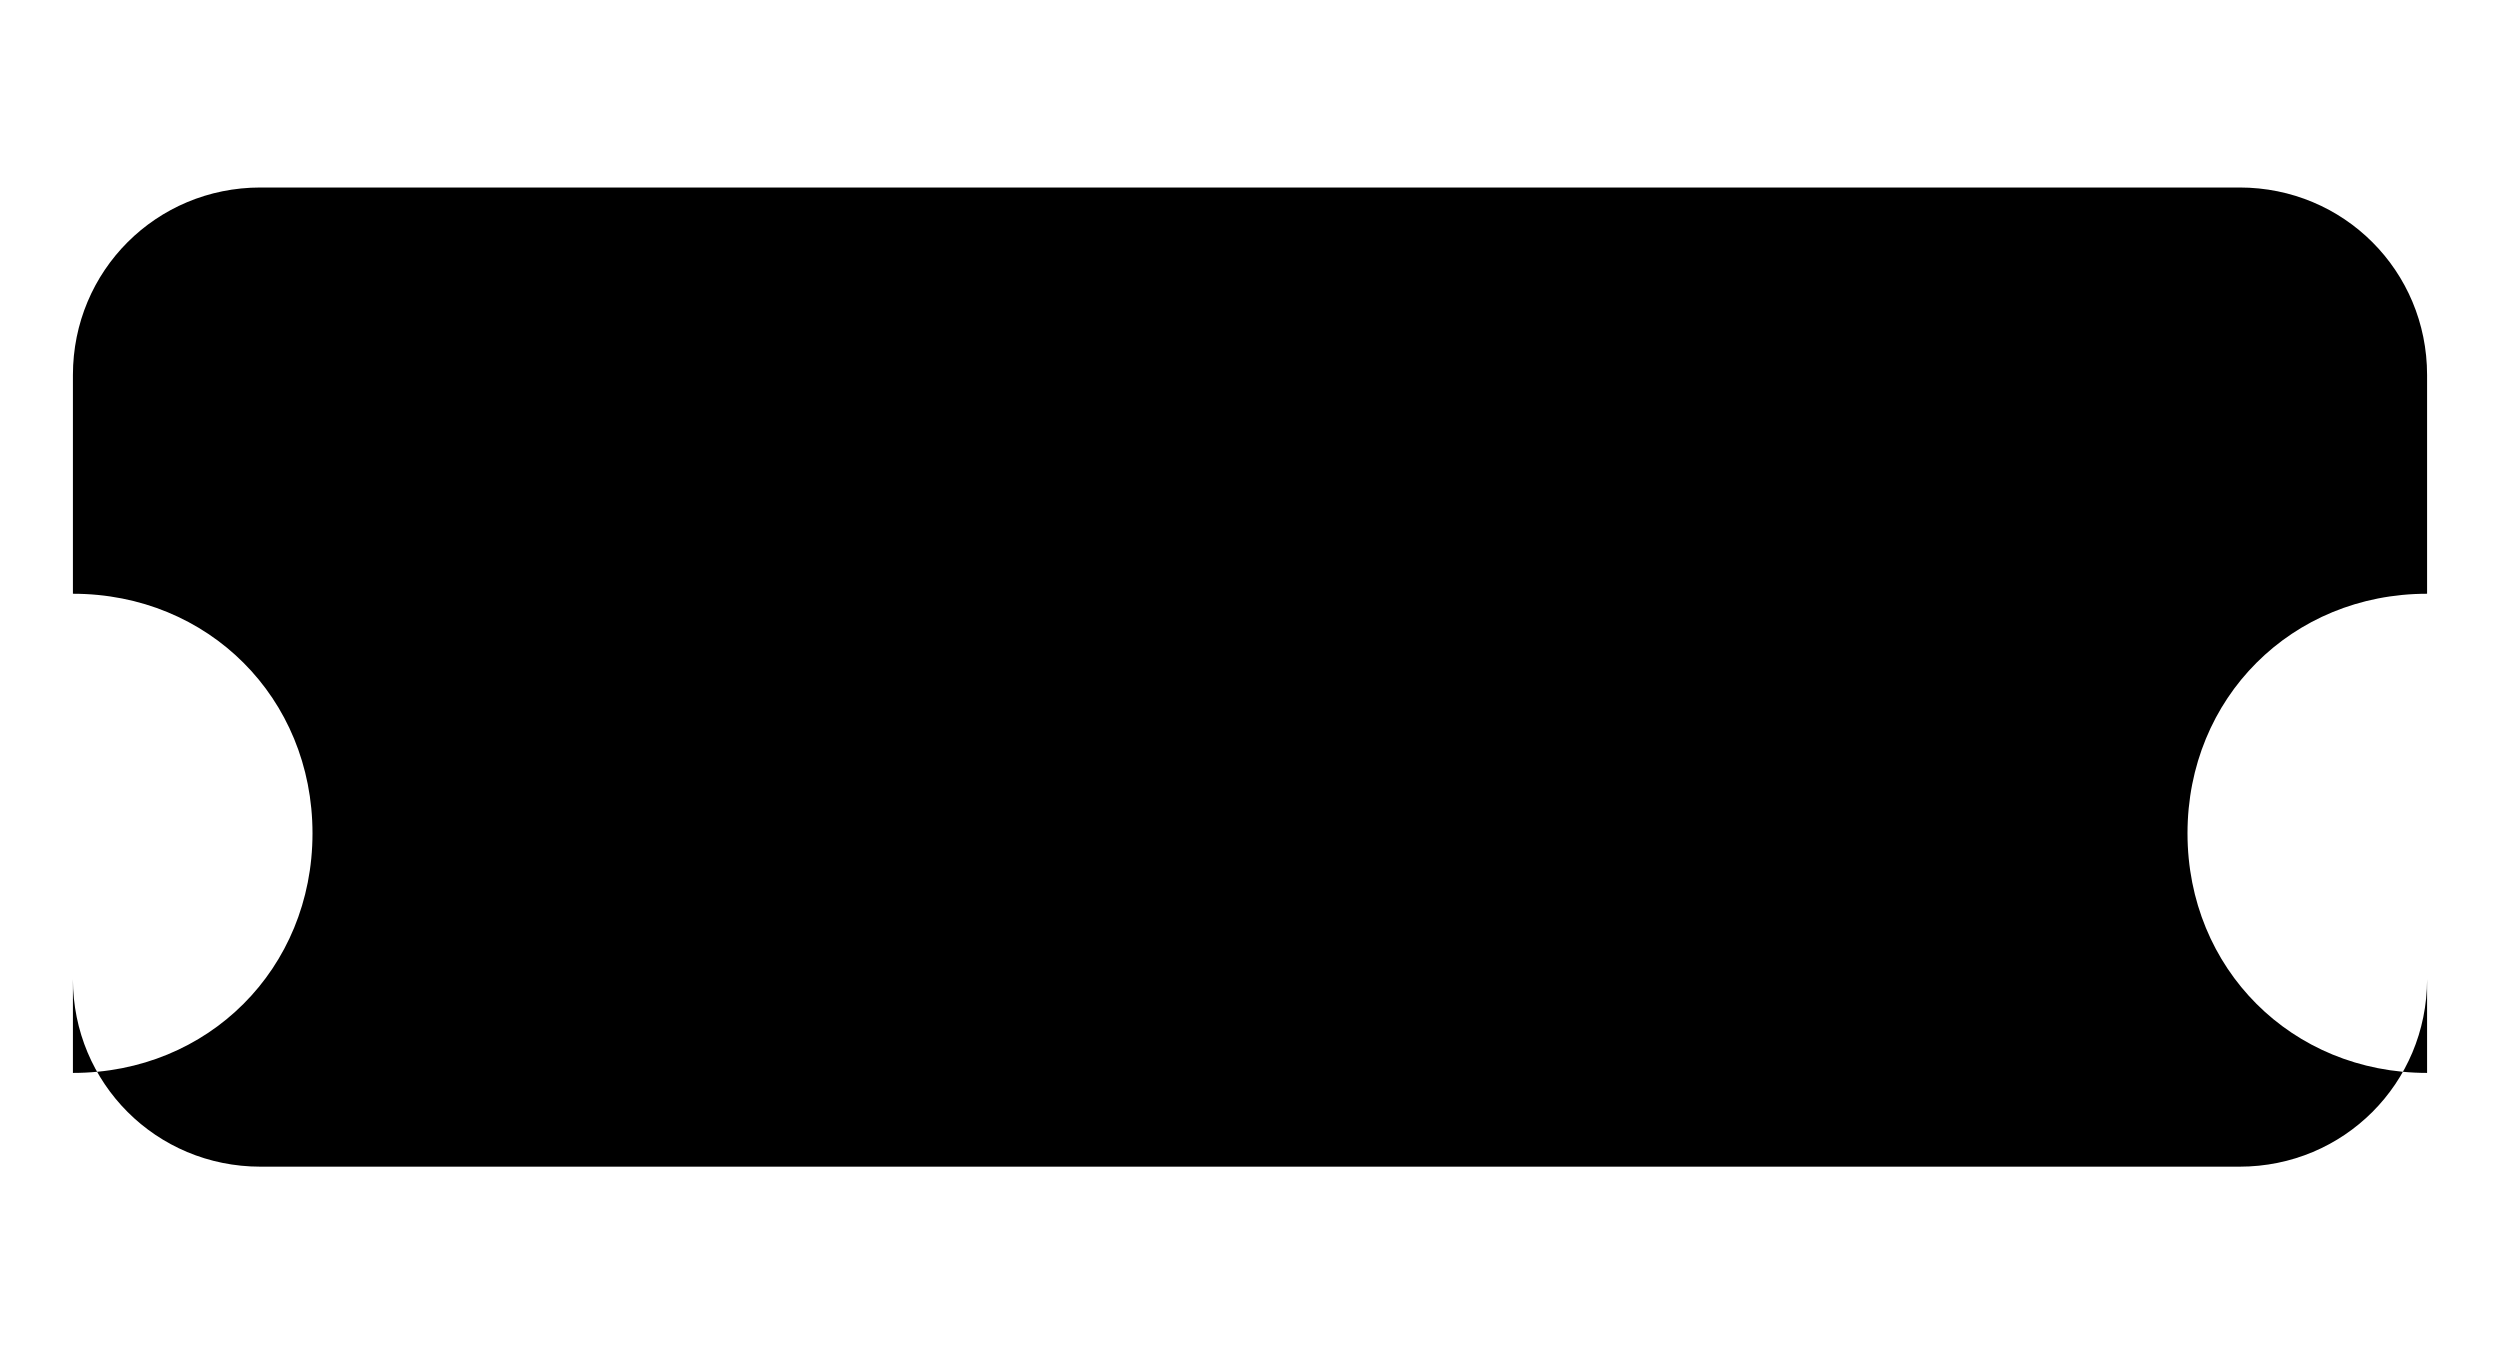
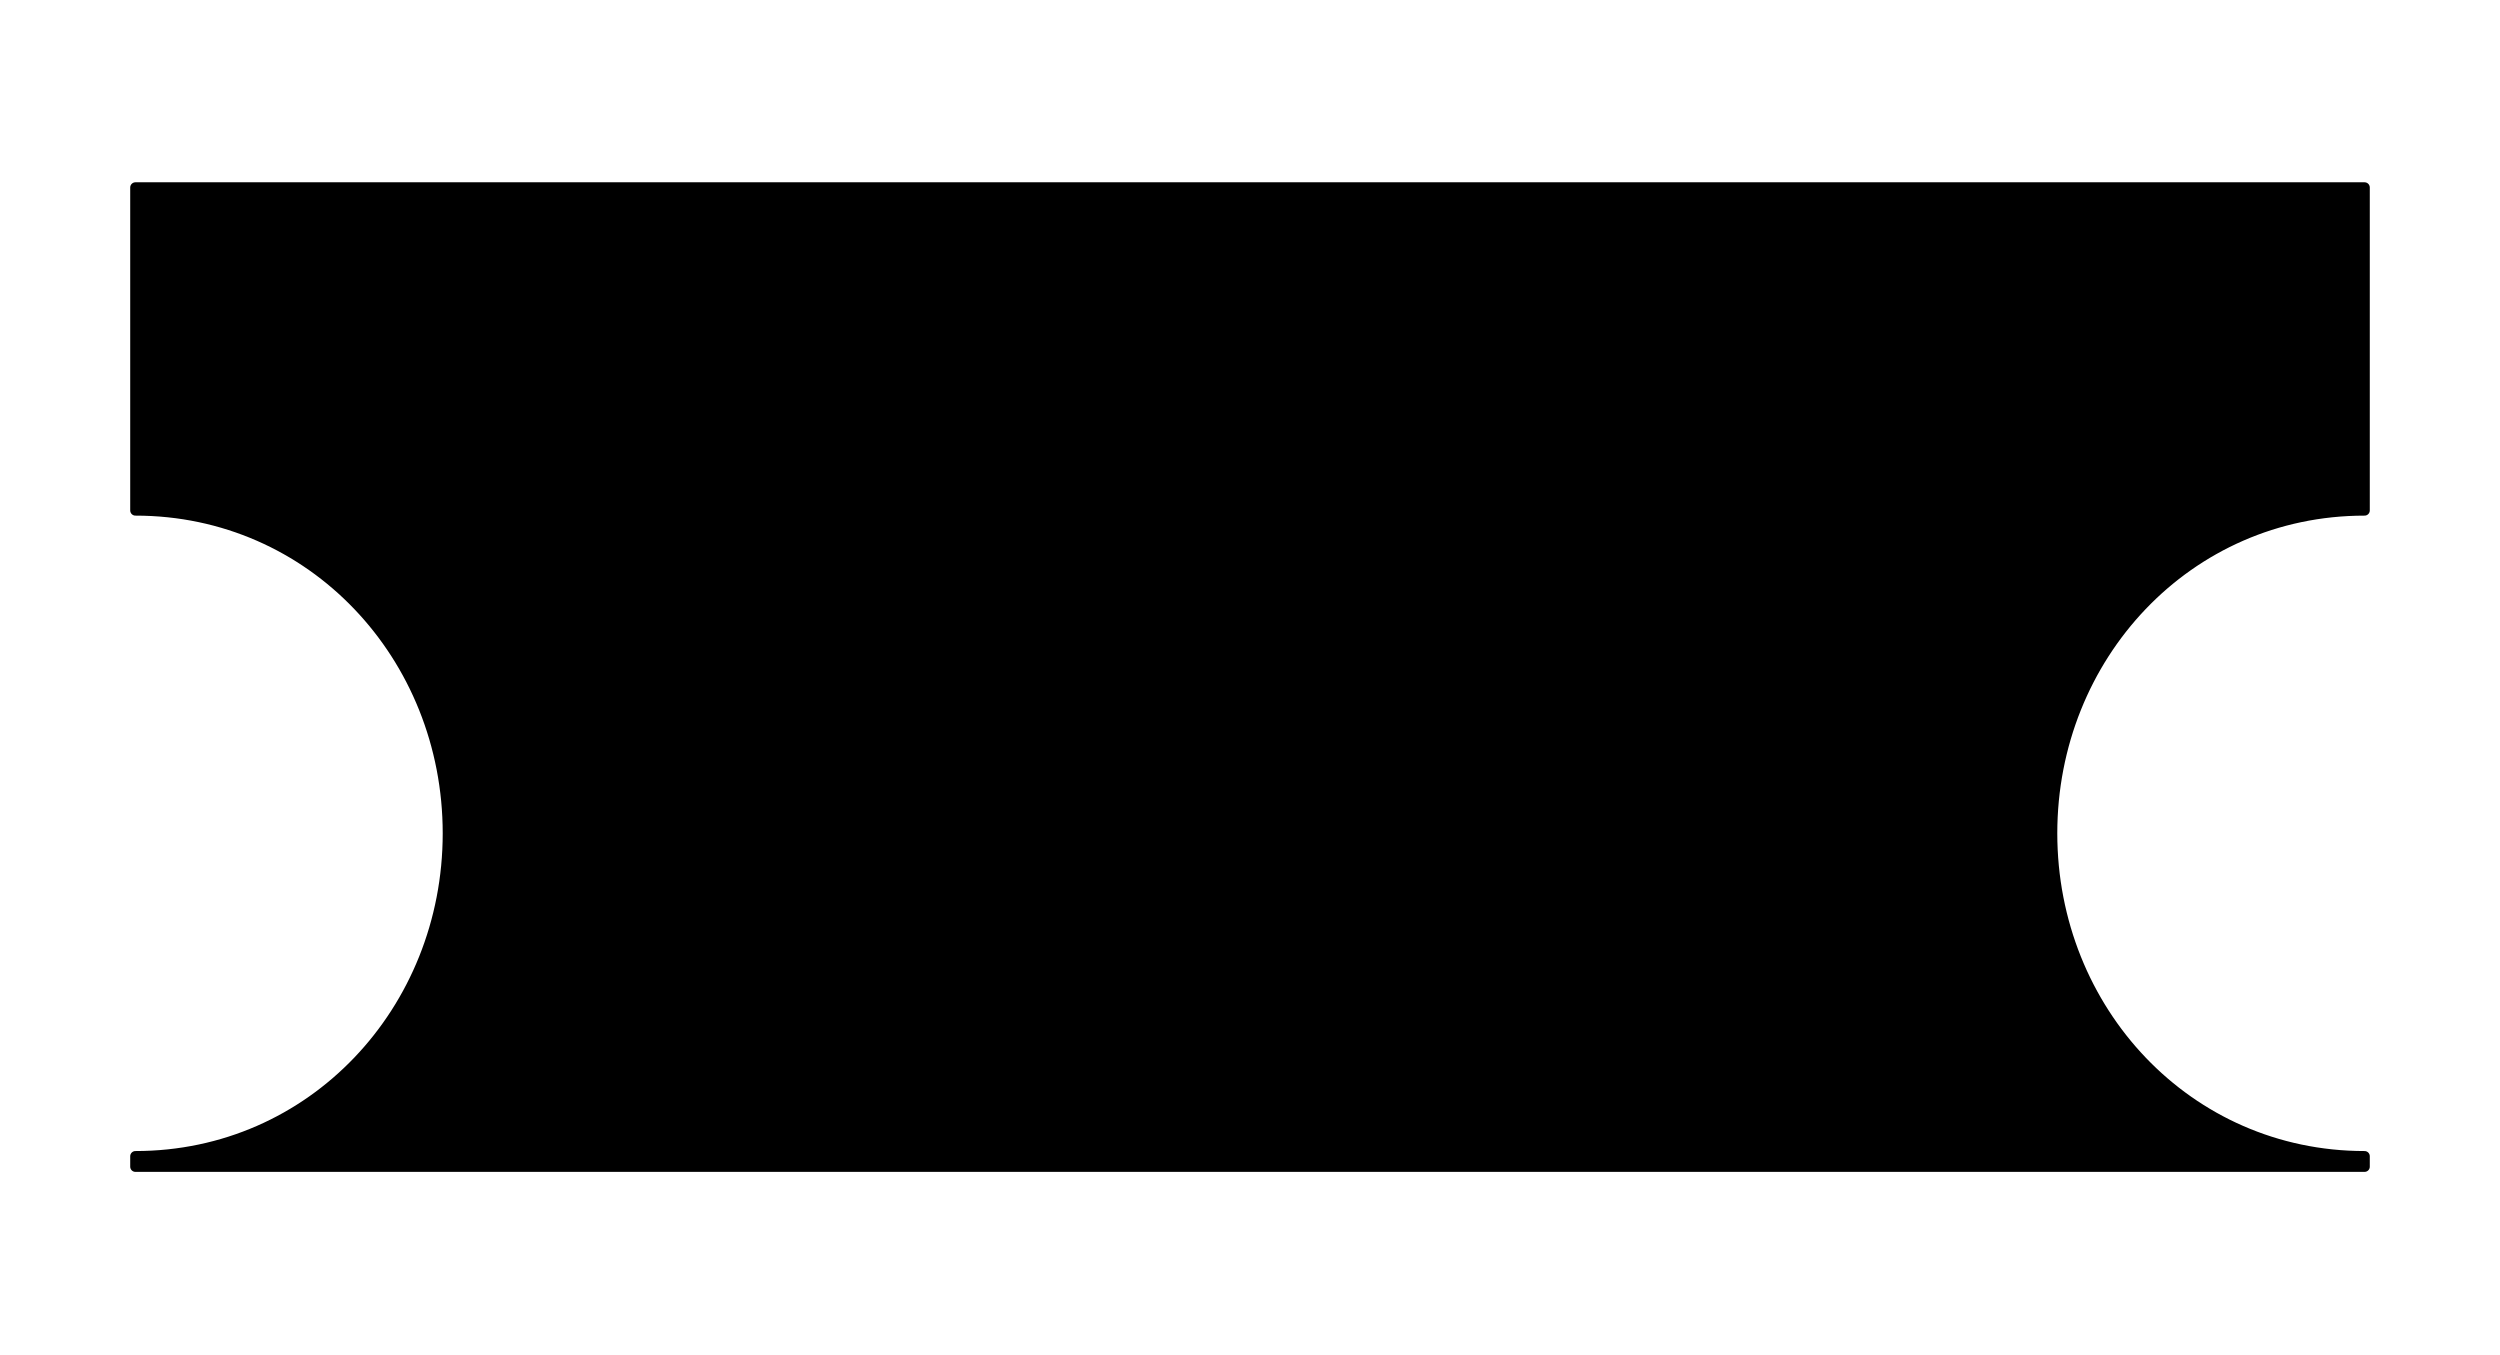
<svg xmlns="http://www.w3.org/2000/svg" viewBox="0 0 240 130">
-   <path fill="#000" d="M25 18h190c10 0 18 8 18 18v21c-13 0-23 10-23 23s10 23 23 23v-9c0 10-8 18-18 18H25c-10 0-18-8-18-18v9c13 0 23-10 23-23S20 57 7 57V36c0-10 8-18 18-18z" />
+   <g fill="currentColor" stroke="currentColor" stroke-linecap="round" stroke-linejoin="round">
+     <path d="M13 18h214v31c-17 0-30 14-30 31s13 31 30 31v1H13v-1c17 0 30-14 30-31S30 49 13 49Z" />
+   </g>
</svg>
